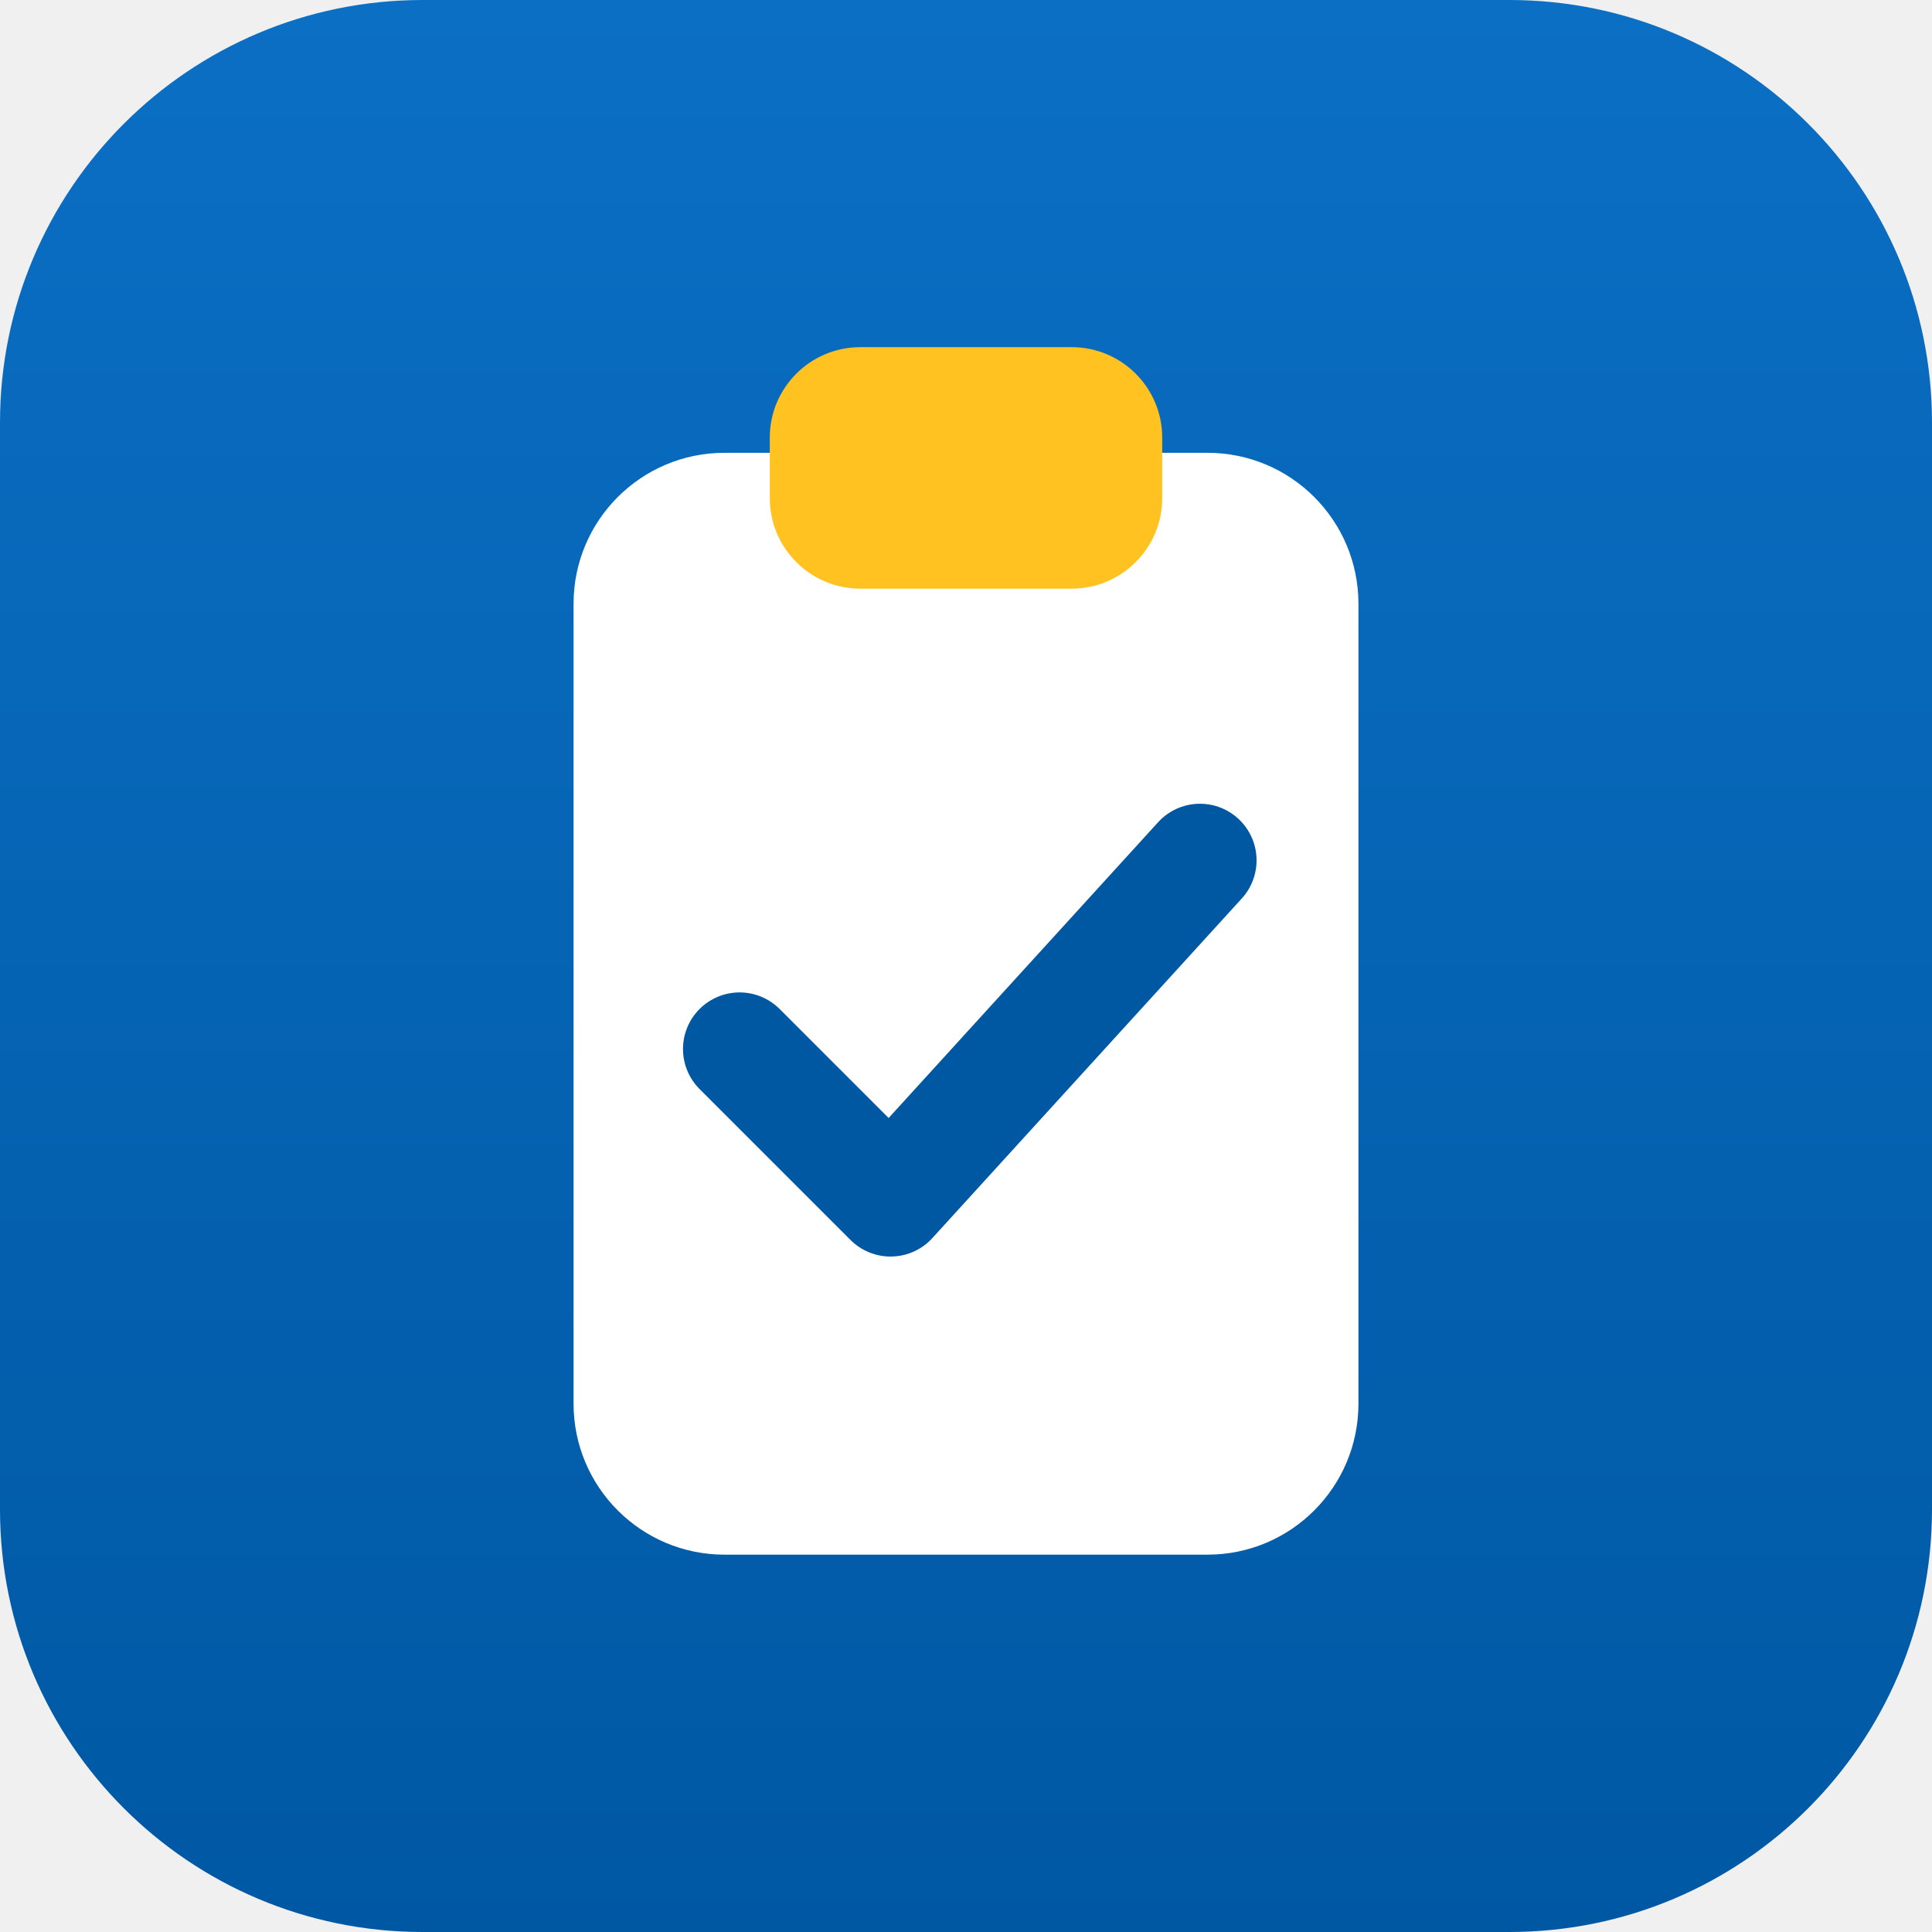
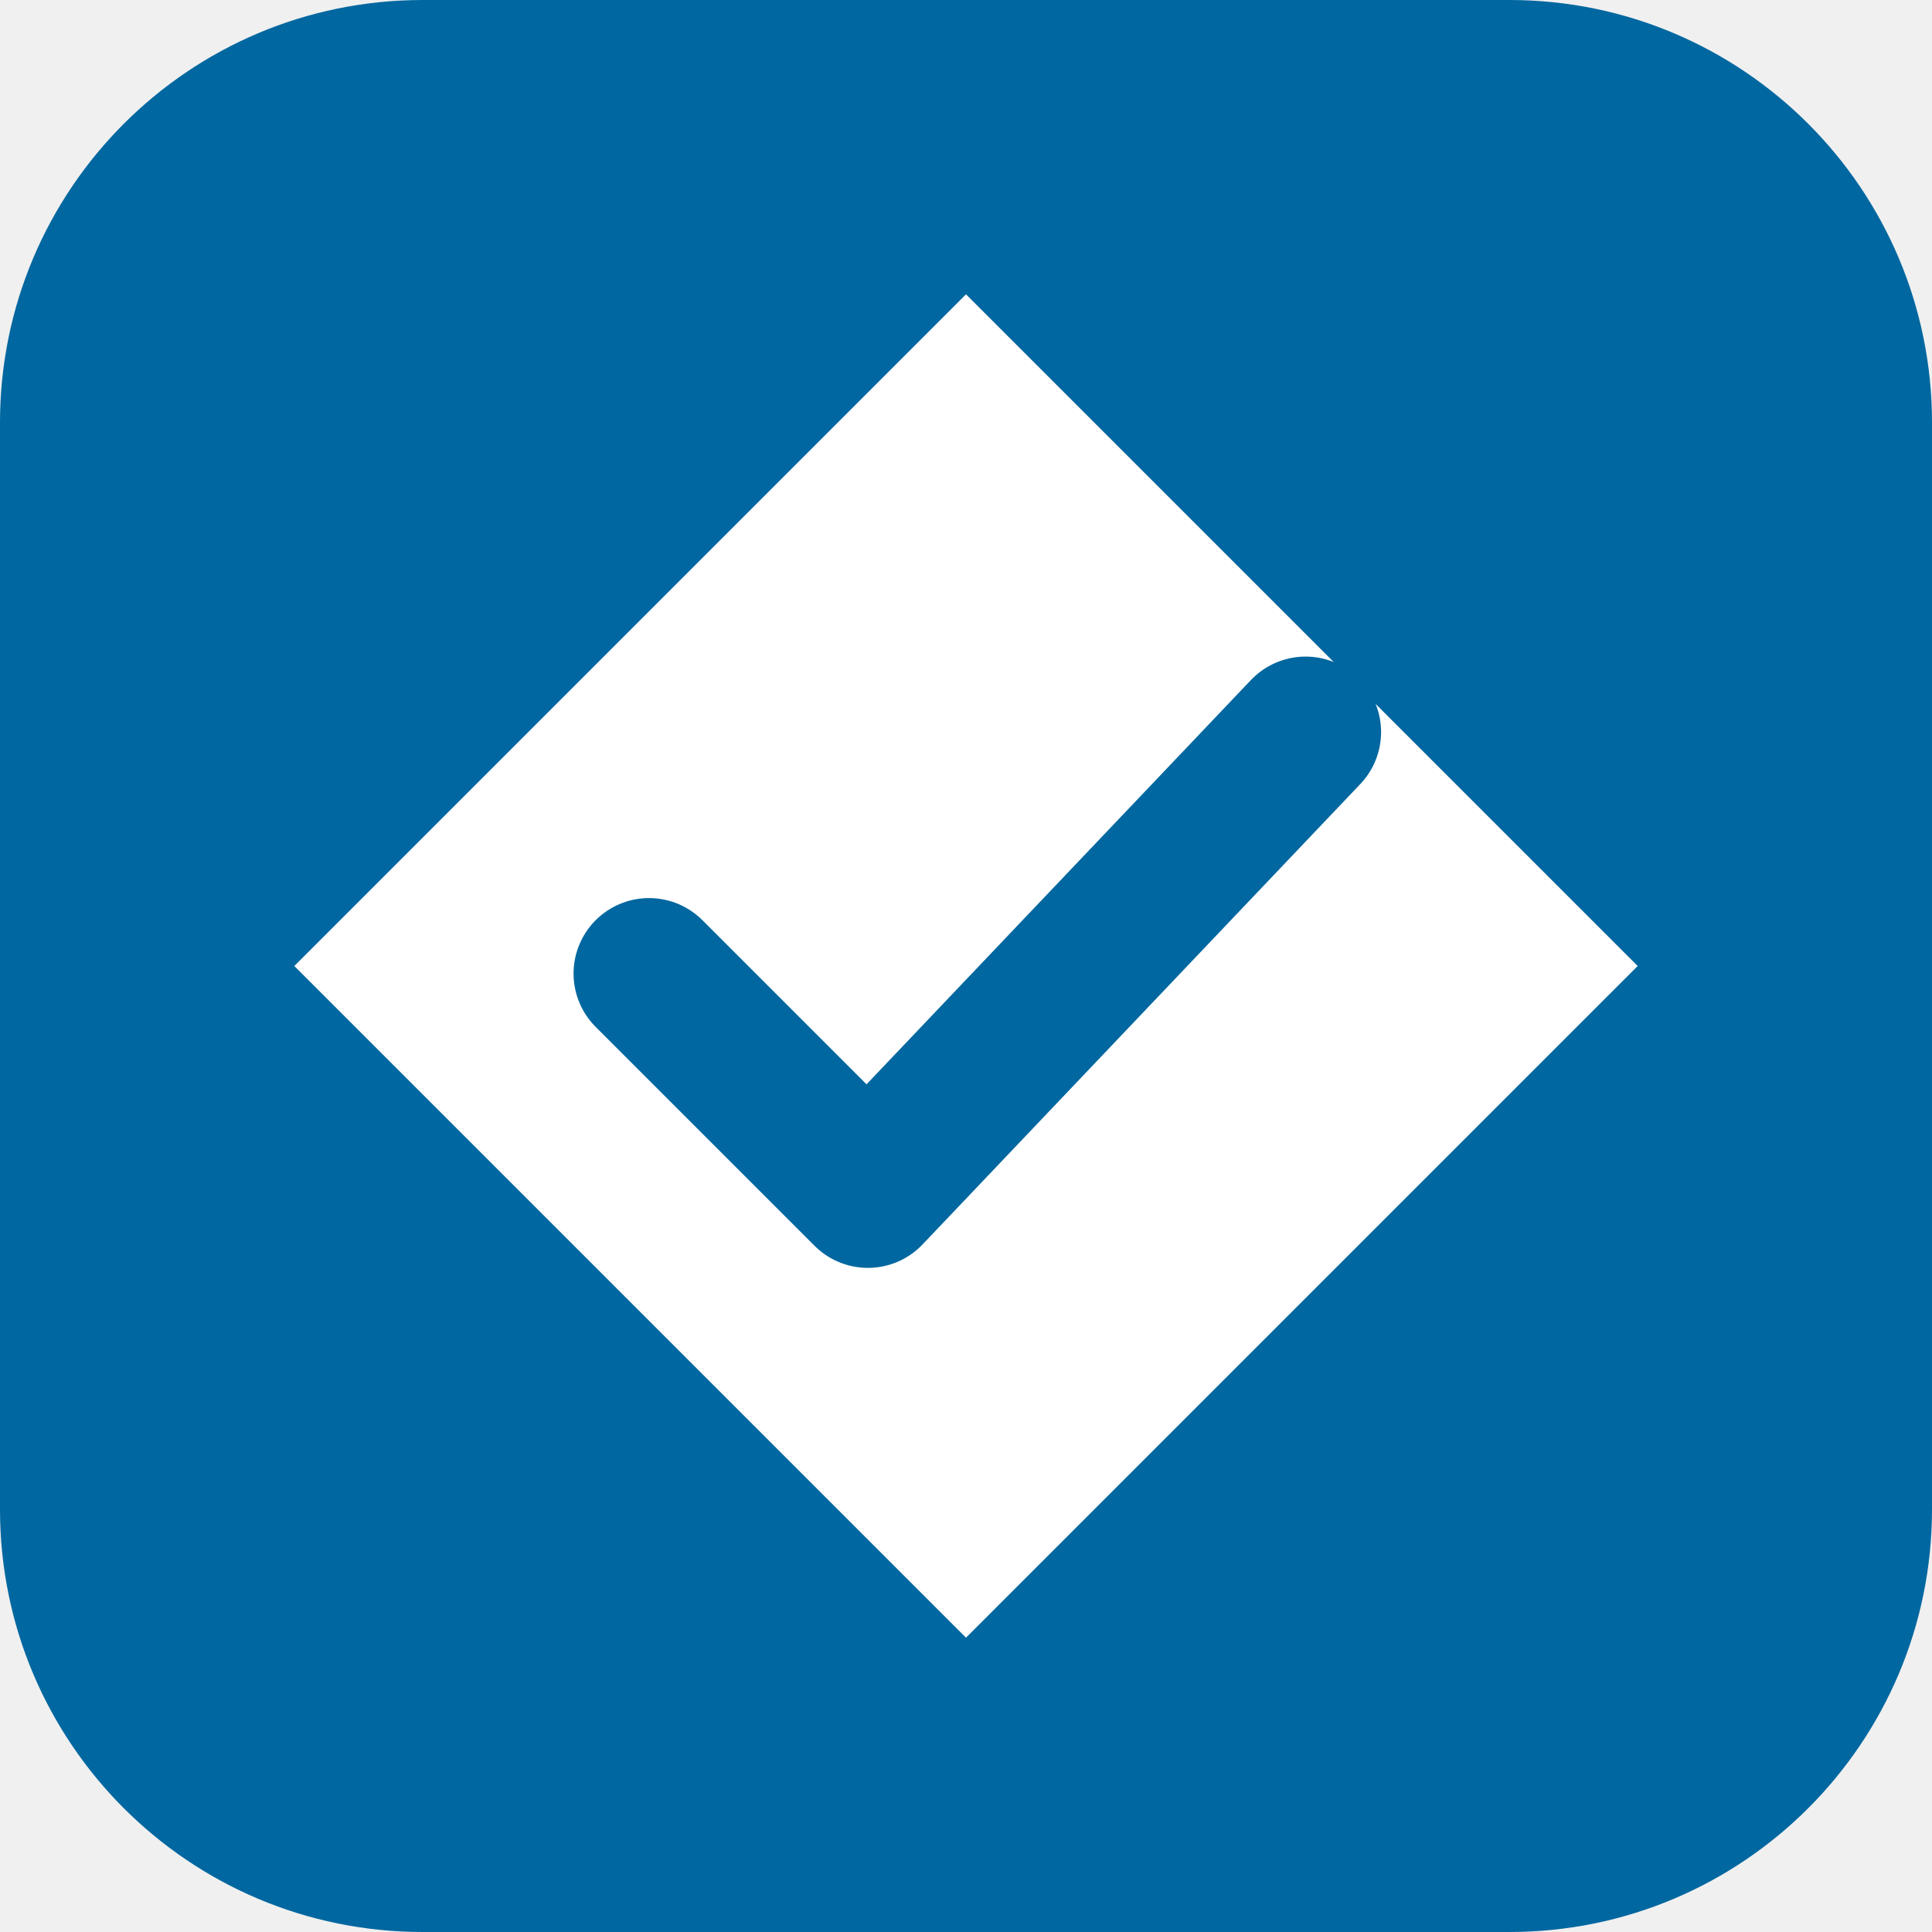
<svg xmlns="http://www.w3.org/2000/svg" viewBox="0 0 512 512" role="img" aria-label="工作小助手">
-   <defs>
-     <linearGradient id="brandBg" x1="0" y1="0" x2="0" y2="1">
-       <stop offset="0" stop-color="#0b6fc4" />
-       <stop offset="1" stop-color="#0058a3" />
-     </linearGradient>
-   </defs>
-   <rect width="512" height="512" rx="112" fill="url(#brandBg)" />
-   <rect x="152" y="120" width="208" height="292" rx="40" fill="#ffffff" />
-   <rect x="204" y="92" width="104" height="64" rx="24" fill="#ffc220" />
-   <path d="M196 278l40 40 82-90" fill="none" stroke="#0058a3" stroke-width="30" stroke-linecap="round" stroke-linejoin="round" />
+   <rect width="512" height="512" rx="112" fill="#0067a0" />
+   <path d="M256 78 L434 256 L256 434 L78 256 Z" fill="#ffffff" />
+   <path d="M172 258l58 58 116-122" fill="none" stroke="#0067a0" stroke-width="40" stroke-linecap="round" stroke-linejoin="round" />
</svg>
